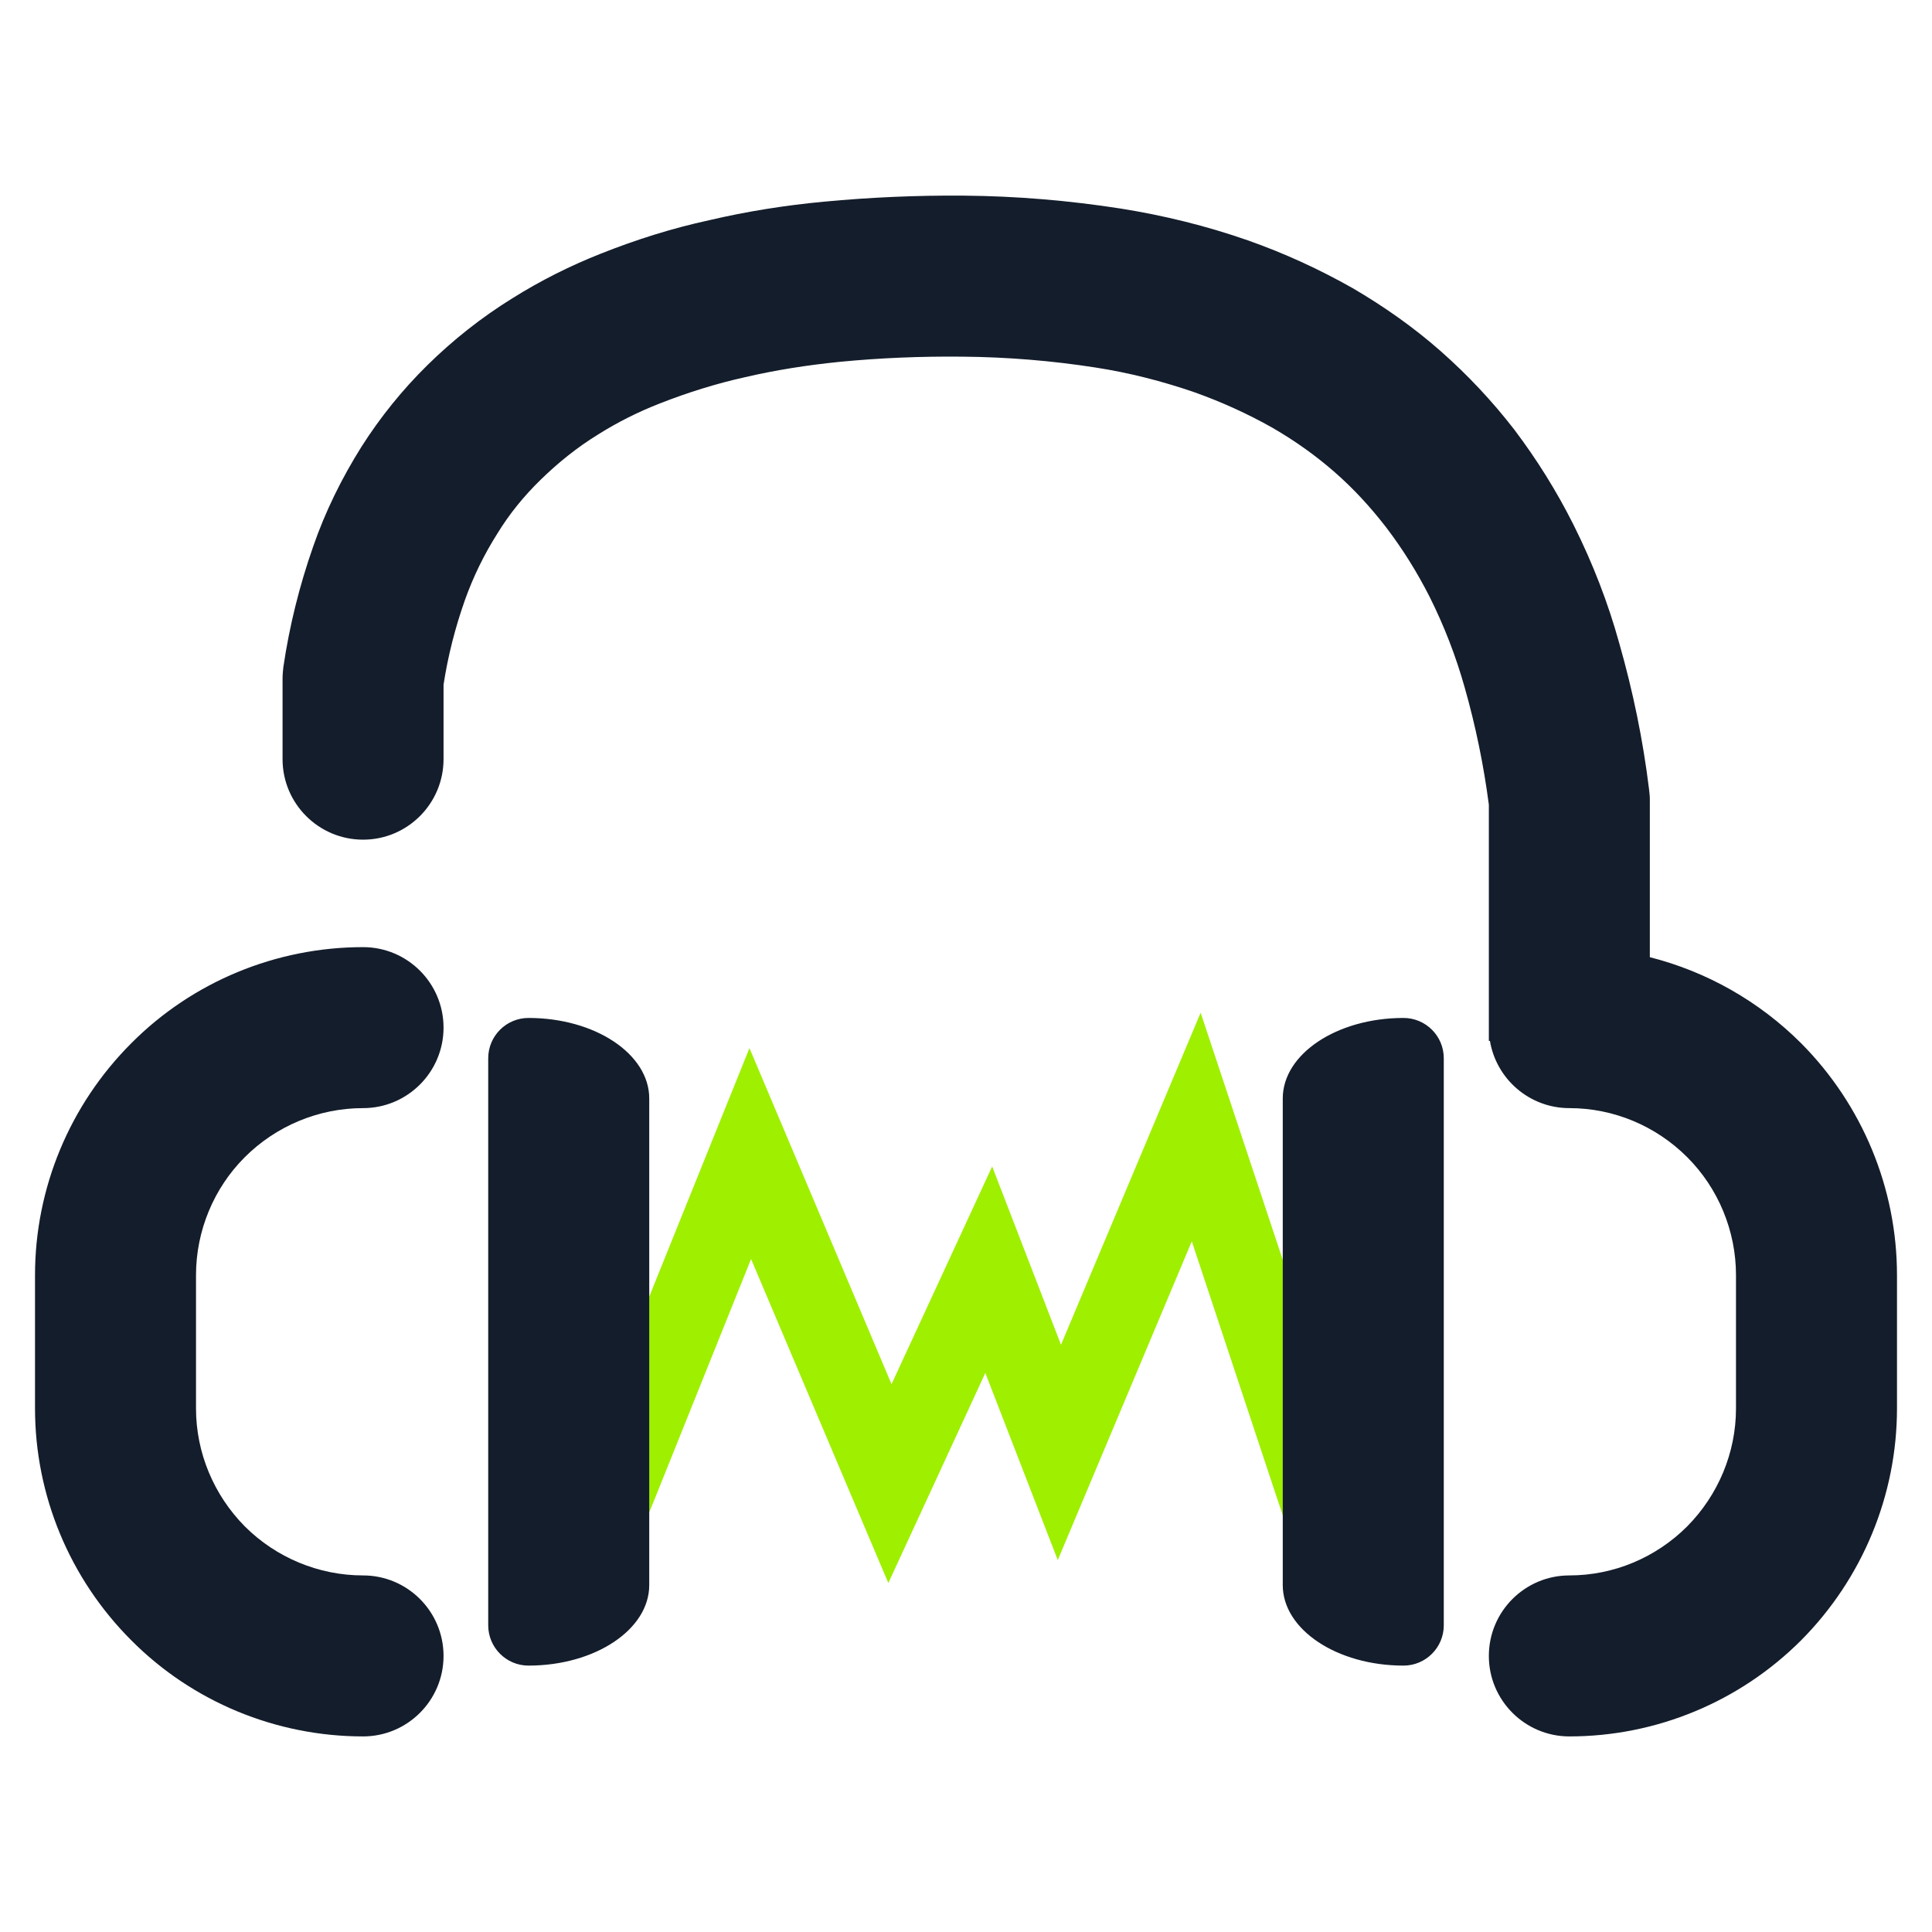
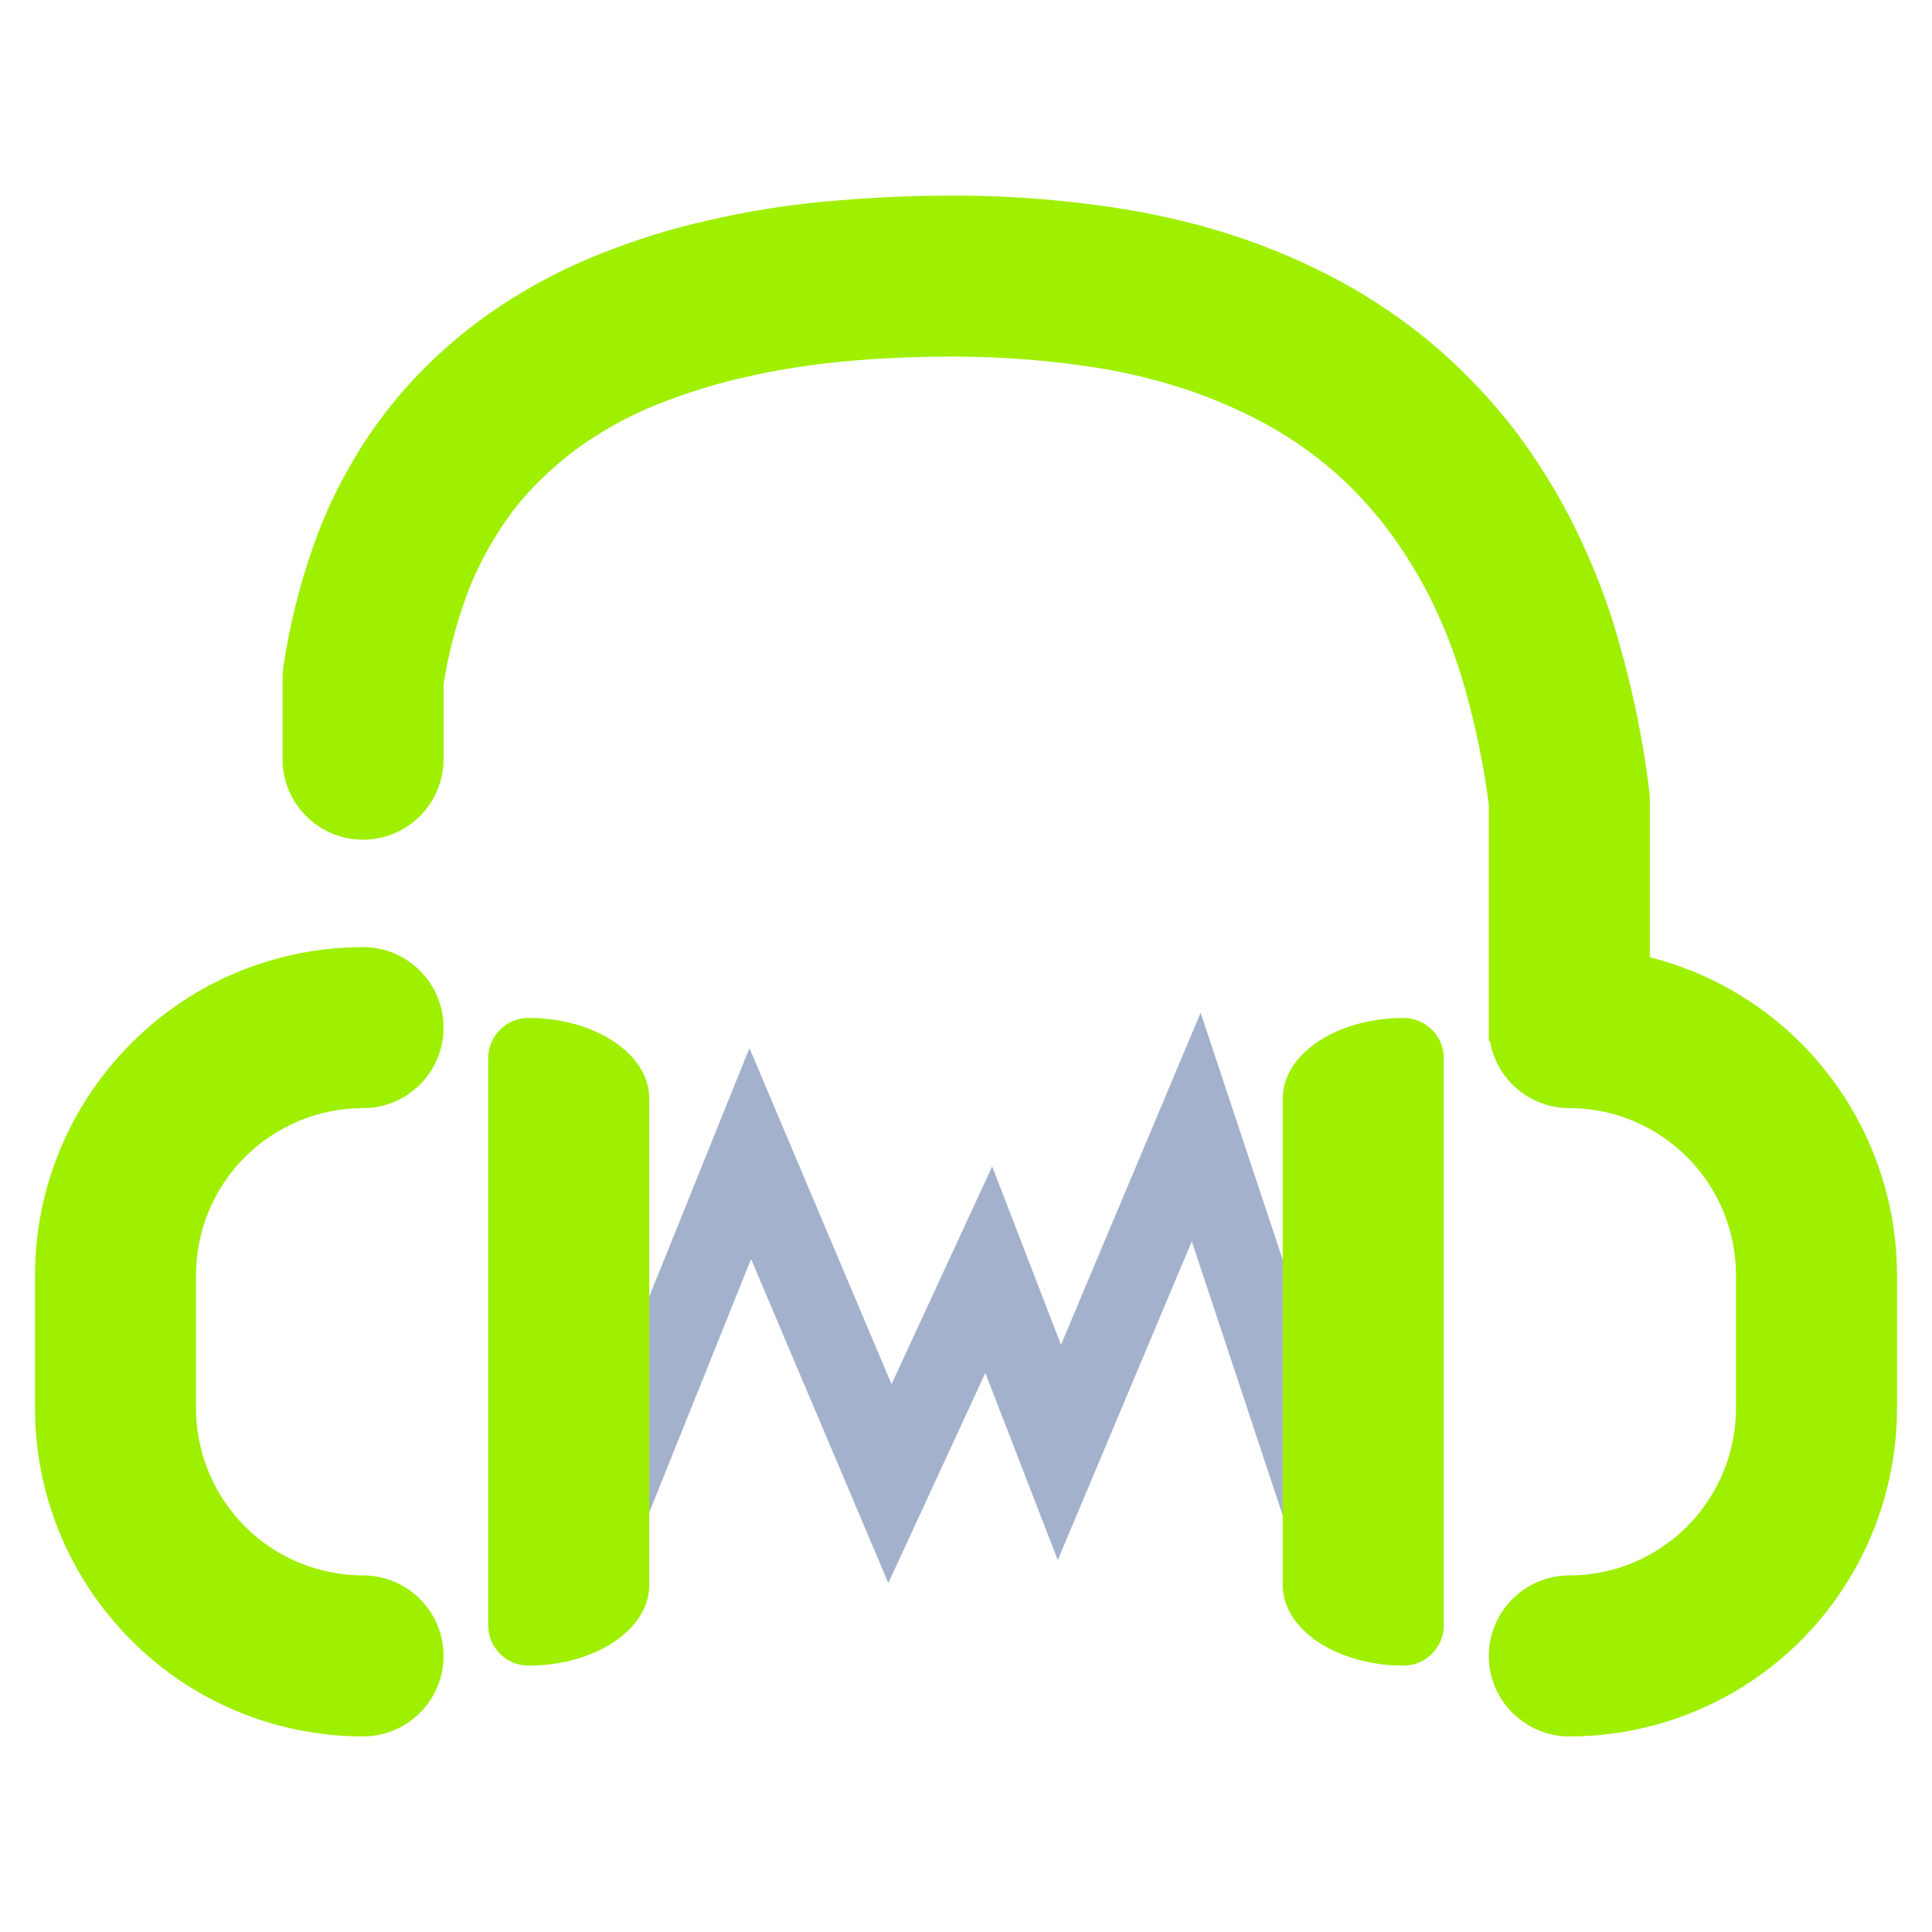
<svg xmlns="http://www.w3.org/2000/svg" width="64" height="64" viewBox="0 0 64 64" fill="none">
-   <path d="M21.693 49.64L21.187 50.88L18.72 49.88L19.213 48.64L24.827 34.72L29.533 45.853L32.867 38.64L35.147 44.547L39.773 33.547L44.813 48.72L45.227 49.987L42.707 50.827L42.28 49.56L39.48 41.12L35.04 51.68L32.64 45.48L29.427 52.44L24.88 41.707L21.693 49.64Z" fill="#9FEF00" />
-   <path fill-rule="evenodd" clip-rule="evenodd" d="M49.356 34.481C49.567 35.744 50.665 36.708 51.987 36.708C53.453 36.708 54.853 37.295 55.893 38.335C56.92 39.361 57.507 40.775 57.507 42.241V46.655C57.507 48.121 56.92 49.521 55.893 50.561C54.853 51.601 53.453 52.188 51.987 52.188C50.515 52.188 49.32 53.383 49.32 54.855C49.32 56.325 50.515 57.521 51.987 57.521C54.867 57.521 57.627 56.375 59.667 54.335C61.693 52.295 62.84 49.535 62.84 46.655V42.241C62.84 39.361 61.693 36.601 59.667 34.561C58.269 33.163 56.533 32.185 54.653 31.708V26.481C54.653 26.375 54.64 26.255 54.627 26.148C54.427 24.508 54.093 22.895 53.64 21.308C53.267 19.961 52.76 18.655 52.133 17.401C51.573 16.281 50.907 15.215 50.16 14.228C49.427 13.281 48.613 12.415 47.72 11.628C46.827 10.841 45.84 10.148 44.813 9.548C43.707 8.921 42.547 8.388 41.333 7.961C39.96 7.481 38.547 7.135 37.12 6.908C35.4 6.641 33.667 6.495 31.933 6.481C30.387 6.468 28.84 6.535 27.293 6.681C26.013 6.801 24.747 7.001 23.493 7.295C22.267 7.561 21.08 7.935 19.907 8.401C18.893 8.801 17.907 9.295 16.973 9.881C15.96 10.508 15.013 11.255 14.16 12.095C13.333 12.908 12.6 13.815 11.973 14.801C11.32 15.841 10.773 16.948 10.373 18.108C9.92 19.401 9.587 20.735 9.387 22.095C9.373 22.228 9.36 22.348 9.36 22.481V25.148C9.36 26.619 10.555 27.815 12.027 27.815C13.499 27.815 14.693 26.619 14.693 25.148V22.681C14.84 21.721 15.08 20.788 15.4 19.881C15.68 19.095 16.04 18.361 16.48 17.668C16.88 17.015 17.36 16.428 17.907 15.895C18.48 15.335 19.107 14.828 19.8 14.401C20.453 13.988 21.147 13.641 21.867 13.361C22.787 13.001 23.72 12.708 24.68 12.495C25.707 12.255 26.747 12.095 27.8 11.988C29.16 11.855 30.52 11.801 31.893 11.815C33.36 11.828 34.84 11.948 36.293 12.175C37.413 12.348 38.507 12.628 39.587 13.001C40.48 13.321 41.333 13.708 42.16 14.175C42.893 14.601 43.573 15.081 44.213 15.641C44.84 16.188 45.4 16.801 45.907 17.455C46.467 18.188 46.947 18.961 47.36 19.775C47.84 20.735 48.227 21.735 48.52 22.775C48.88 24.041 49.147 25.335 49.32 26.655V31.815V34.041V34.481H49.356ZM12.027 52.188C13.499 52.188 14.693 53.383 14.693 54.855C14.693 56.325 13.499 57.521 12.027 57.521C9.147 57.521 6.373 56.375 4.347 54.335C2.307 52.295 1.16 49.535 1.16 46.655V42.241C1.16 39.361 2.307 36.601 4.347 34.561C6.373 32.521 9.147 31.375 12.027 31.375C13.499 31.375 14.693 32.569 14.693 34.041C14.693 35.512 13.499 36.708 12.027 36.708C10.56 36.708 9.147 37.295 8.107 38.335C7.08 39.361 6.493 40.775 6.493 42.241V46.655C6.493 48.121 7.08 49.521 8.107 50.561C9.147 51.601 10.56 52.188 12.027 52.188ZM21.507 52.508C21.507 53.979 19.715 55.175 17.507 55.175C16.771 55.175 16.173 54.577 16.173 53.841V52.508V36.388V35.055C16.173 34.319 16.771 33.721 17.507 33.721C19.715 33.721 21.507 34.916 21.507 36.388V52.508ZM47.827 52.508V53.841C47.827 54.577 47.229 55.175 46.493 55.175C44.285 55.175 42.493 53.979 42.493 52.508V36.388C42.493 34.916 44.285 33.721 46.493 33.721C47.229 33.721 47.827 34.319 47.827 35.055V36.388V52.508Z" fill="#141D2B" />
+   <path d="M21.693 49.64L21.187 50.88L18.72 49.88L19.213 48.64L24.827 34.72L29.533 45.853L32.867 38.64L35.147 44.547L39.773 33.547L44.813 48.72L45.227 49.987L42.707 50.827L42.28 49.56L39.48 41.12L35.04 51.68L32.64 45.48L29.427 52.44L24.88 41.707L21.693 49.64Z" fill="#A4B1CD" />
+   <path fill-rule="evenodd" clip-rule="evenodd" d="M49.356 34.481C49.567 35.744 50.665 36.708 51.987 36.708C53.453 36.708 54.853 37.295 55.893 38.335C56.92 39.361 57.507 40.775 57.507 42.241V46.655C57.507 48.121 56.92 49.521 55.893 50.561C54.853 51.601 53.453 52.188 51.987 52.188C50.515 52.188 49.32 53.383 49.32 54.855C49.32 56.325 50.515 57.521 51.987 57.521C54.867 57.521 57.627 56.375 59.667 54.335C61.693 52.295 62.84 49.535 62.84 46.655V42.241C62.84 39.361 61.693 36.601 59.667 34.561C58.269 33.163 56.533 32.185 54.653 31.708V26.481C54.653 26.375 54.64 26.255 54.627 26.148C54.427 24.508 54.093 22.895 53.64 21.308C53.267 19.961 52.76 18.655 52.133 17.401C51.573 16.281 50.907 15.215 50.16 14.228C49.427 13.281 48.613 12.415 47.72 11.628C46.827 10.841 45.84 10.148 44.813 9.548C43.707 8.921 42.547 8.388 41.333 7.961C39.96 7.481 38.547 7.135 37.12 6.908C35.4 6.641 33.667 6.495 31.933 6.481C30.387 6.468 28.84 6.535 27.293 6.681C26.013 6.801 24.747 7.001 23.493 7.295C22.267 7.561 21.08 7.935 19.907 8.401C18.893 8.801 17.907 9.295 16.973 9.881C15.96 10.508 15.013 11.255 14.16 12.095C13.333 12.908 12.6 13.815 11.973 14.801C11.32 15.841 10.773 16.948 10.373 18.108C9.92 19.401 9.587 20.735 9.387 22.095C9.373 22.228 9.36 22.348 9.36 22.481V25.148C9.36 26.619 10.555 27.815 12.027 27.815C13.499 27.815 14.693 26.619 14.693 25.148V22.681C14.84 21.721 15.08 20.788 15.4 19.881C15.68 19.095 16.04 18.361 16.48 17.668C16.88 17.015 17.36 16.428 17.907 15.895C18.48 15.335 19.107 14.828 19.8 14.401C20.453 13.988 21.147 13.641 21.867 13.361C22.787 13.001 23.72 12.708 24.68 12.495C25.707 12.255 26.747 12.095 27.8 11.988C29.16 11.855 30.52 11.801 31.893 11.815C33.36 11.828 34.84 11.948 36.293 12.175C37.413 12.348 38.507 12.628 39.587 13.001C40.48 13.321 41.333 13.708 42.16 14.175C42.893 14.601 43.573 15.081 44.213 15.641C44.84 16.188 45.4 16.801 45.907 17.455C46.467 18.188 46.947 18.961 47.36 19.775C47.84 20.735 48.227 21.735 48.52 22.775C48.88 24.041 49.147 25.335 49.32 26.655V31.815V34.041V34.481H49.356ZM12.027 52.188C13.499 52.188 14.693 53.383 14.693 54.855C14.693 56.325 13.499 57.521 12.027 57.521C9.147 57.521 6.373 56.375 4.347 54.335C2.307 52.295 1.16 49.535 1.16 46.655V42.241C1.16 39.361 2.307 36.601 4.347 34.561C6.373 32.521 9.147 31.375 12.027 31.375C13.499 31.375 14.693 32.569 14.693 34.041C14.693 35.512 13.499 36.708 12.027 36.708C10.56 36.708 9.147 37.295 8.107 38.335C7.08 39.361 6.493 40.775 6.493 42.241V46.655C6.493 48.121 7.08 49.521 8.107 50.561C9.147 51.601 10.56 52.188 12.027 52.188ZM21.507 52.508C21.507 53.979 19.715 55.175 17.507 55.175C16.771 55.175 16.173 54.577 16.173 53.841V52.508V36.388V35.055C16.173 34.319 16.771 33.721 17.507 33.721C19.715 33.721 21.507 34.916 21.507 36.388V52.508ZM47.827 52.508V53.841C47.827 54.577 47.229 55.175 46.493 55.175C44.285 55.175 42.493 53.979 42.493 52.508V36.388C42.493 34.916 44.285 33.721 46.493 33.721C47.229 33.721 47.827 34.319 47.827 35.055V36.388V52.508Z" fill="#9FEF00" />
</svg>
